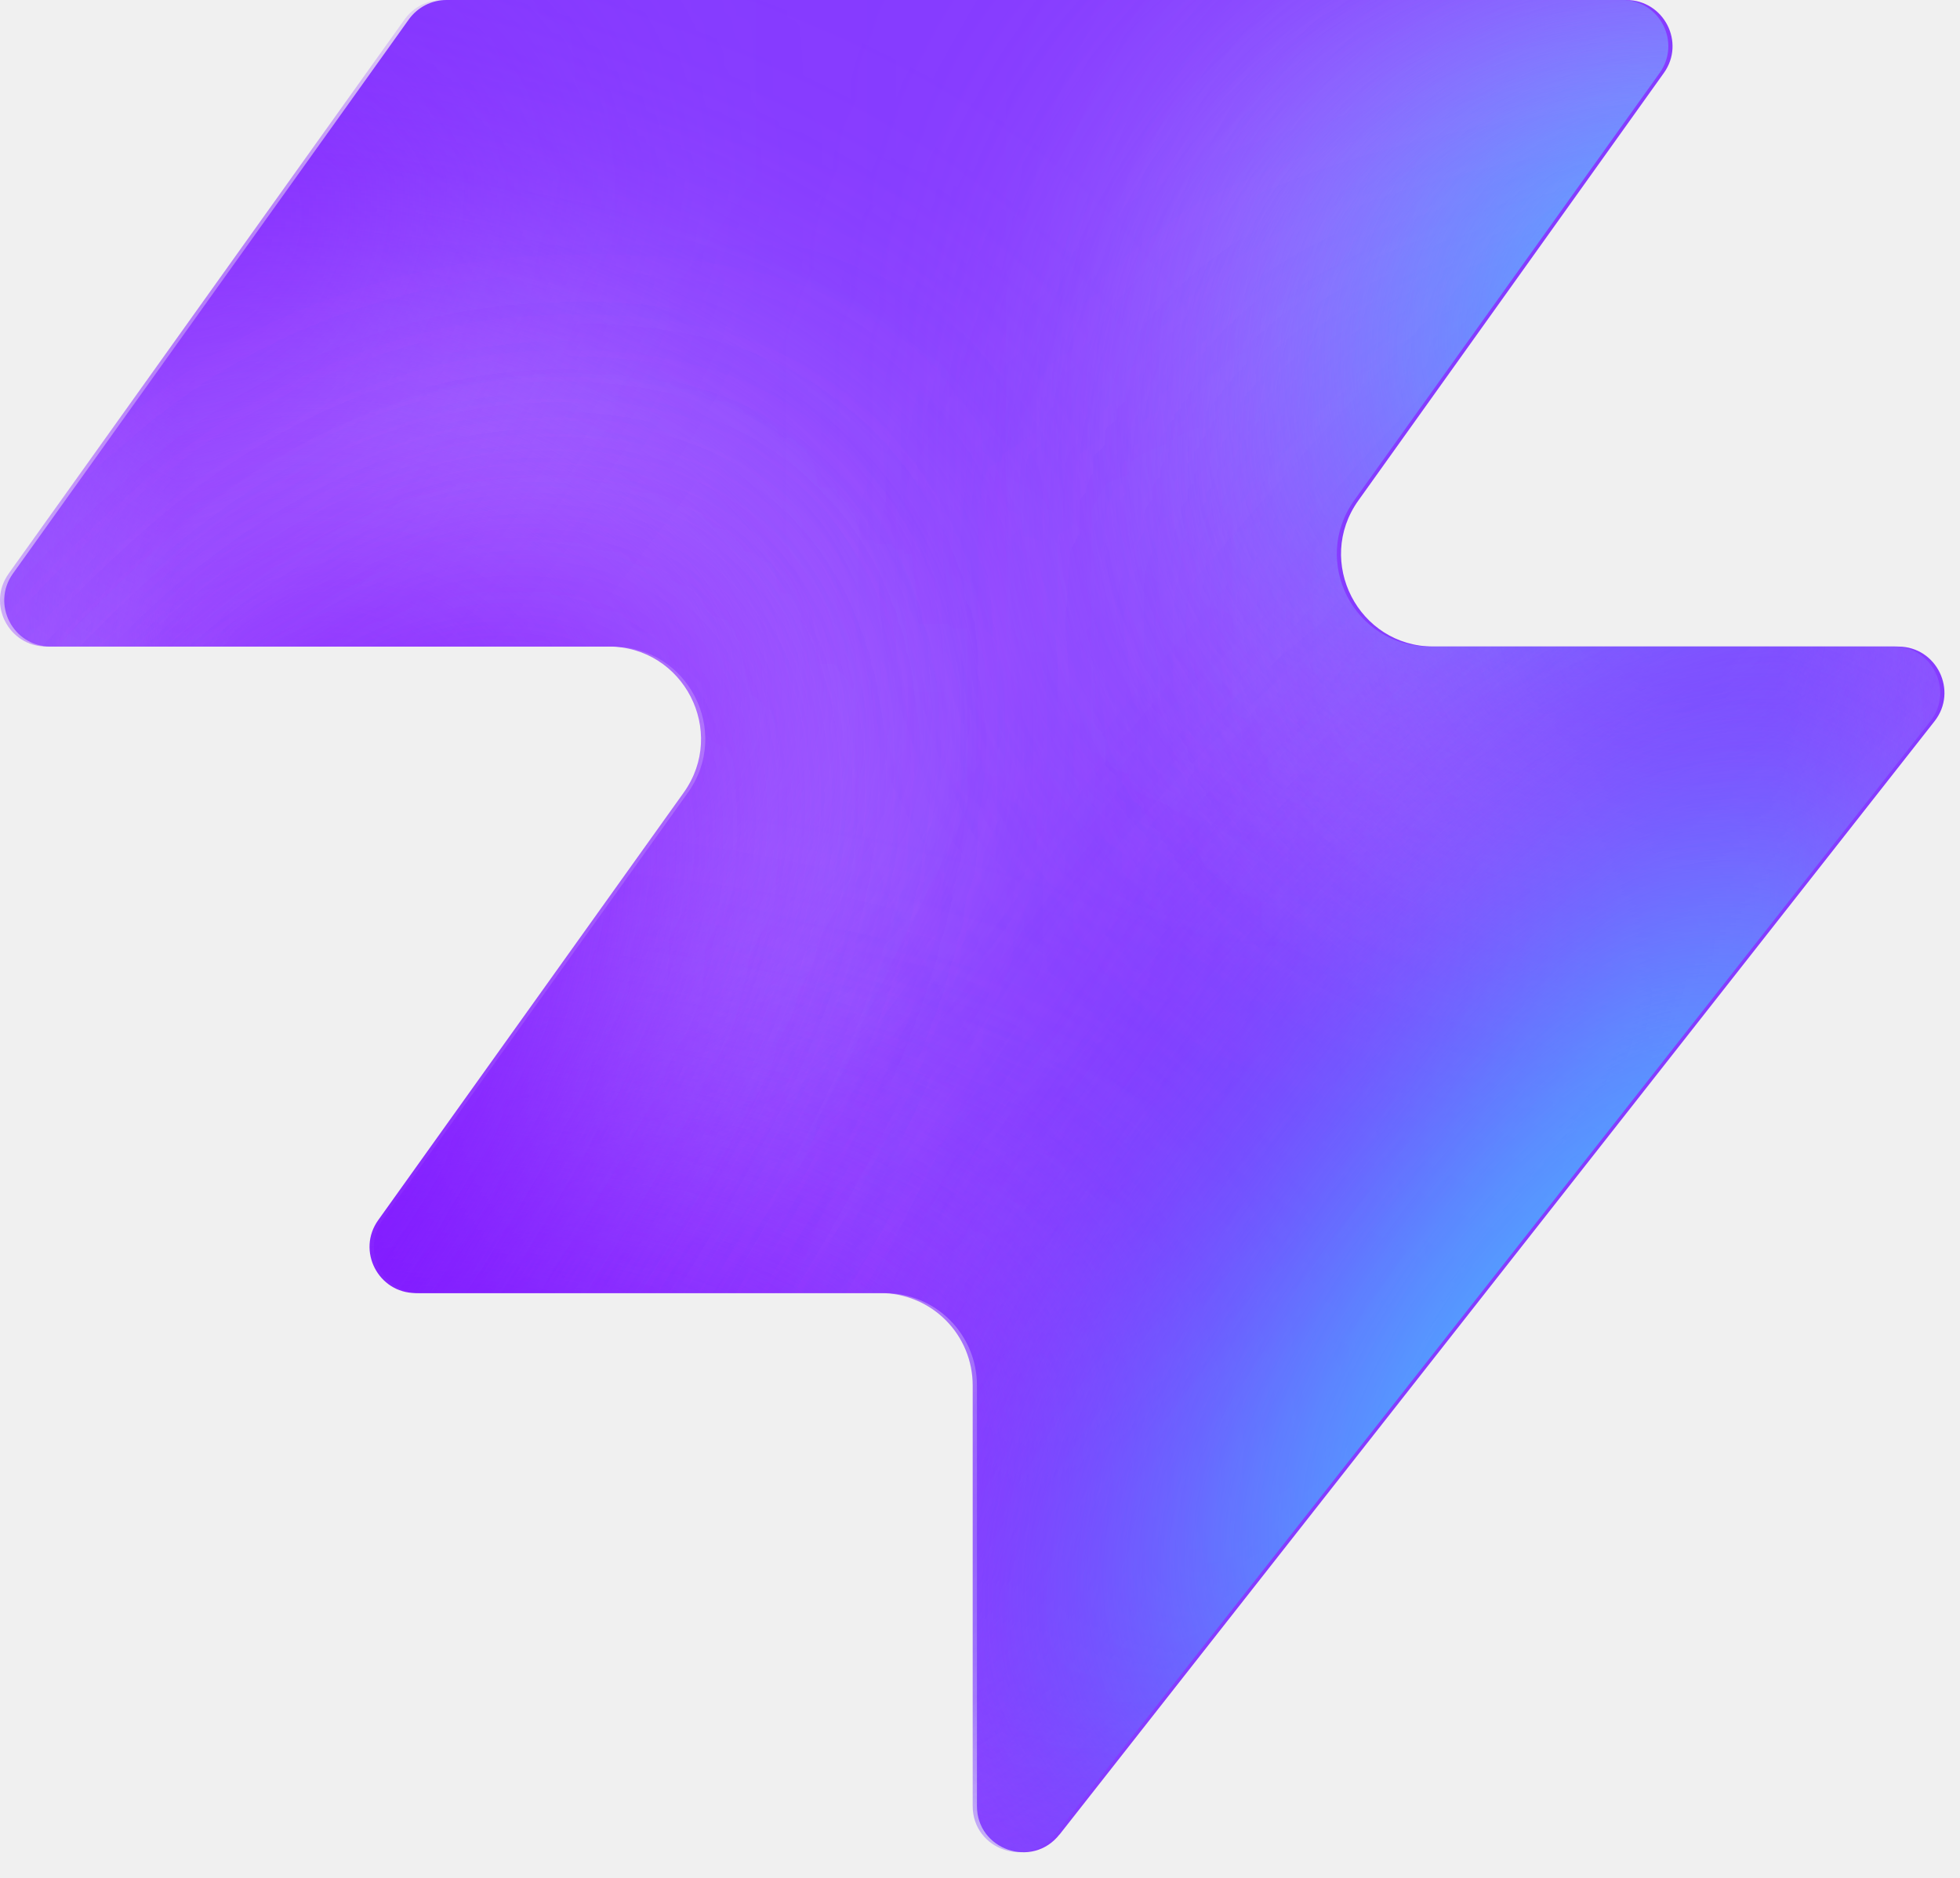
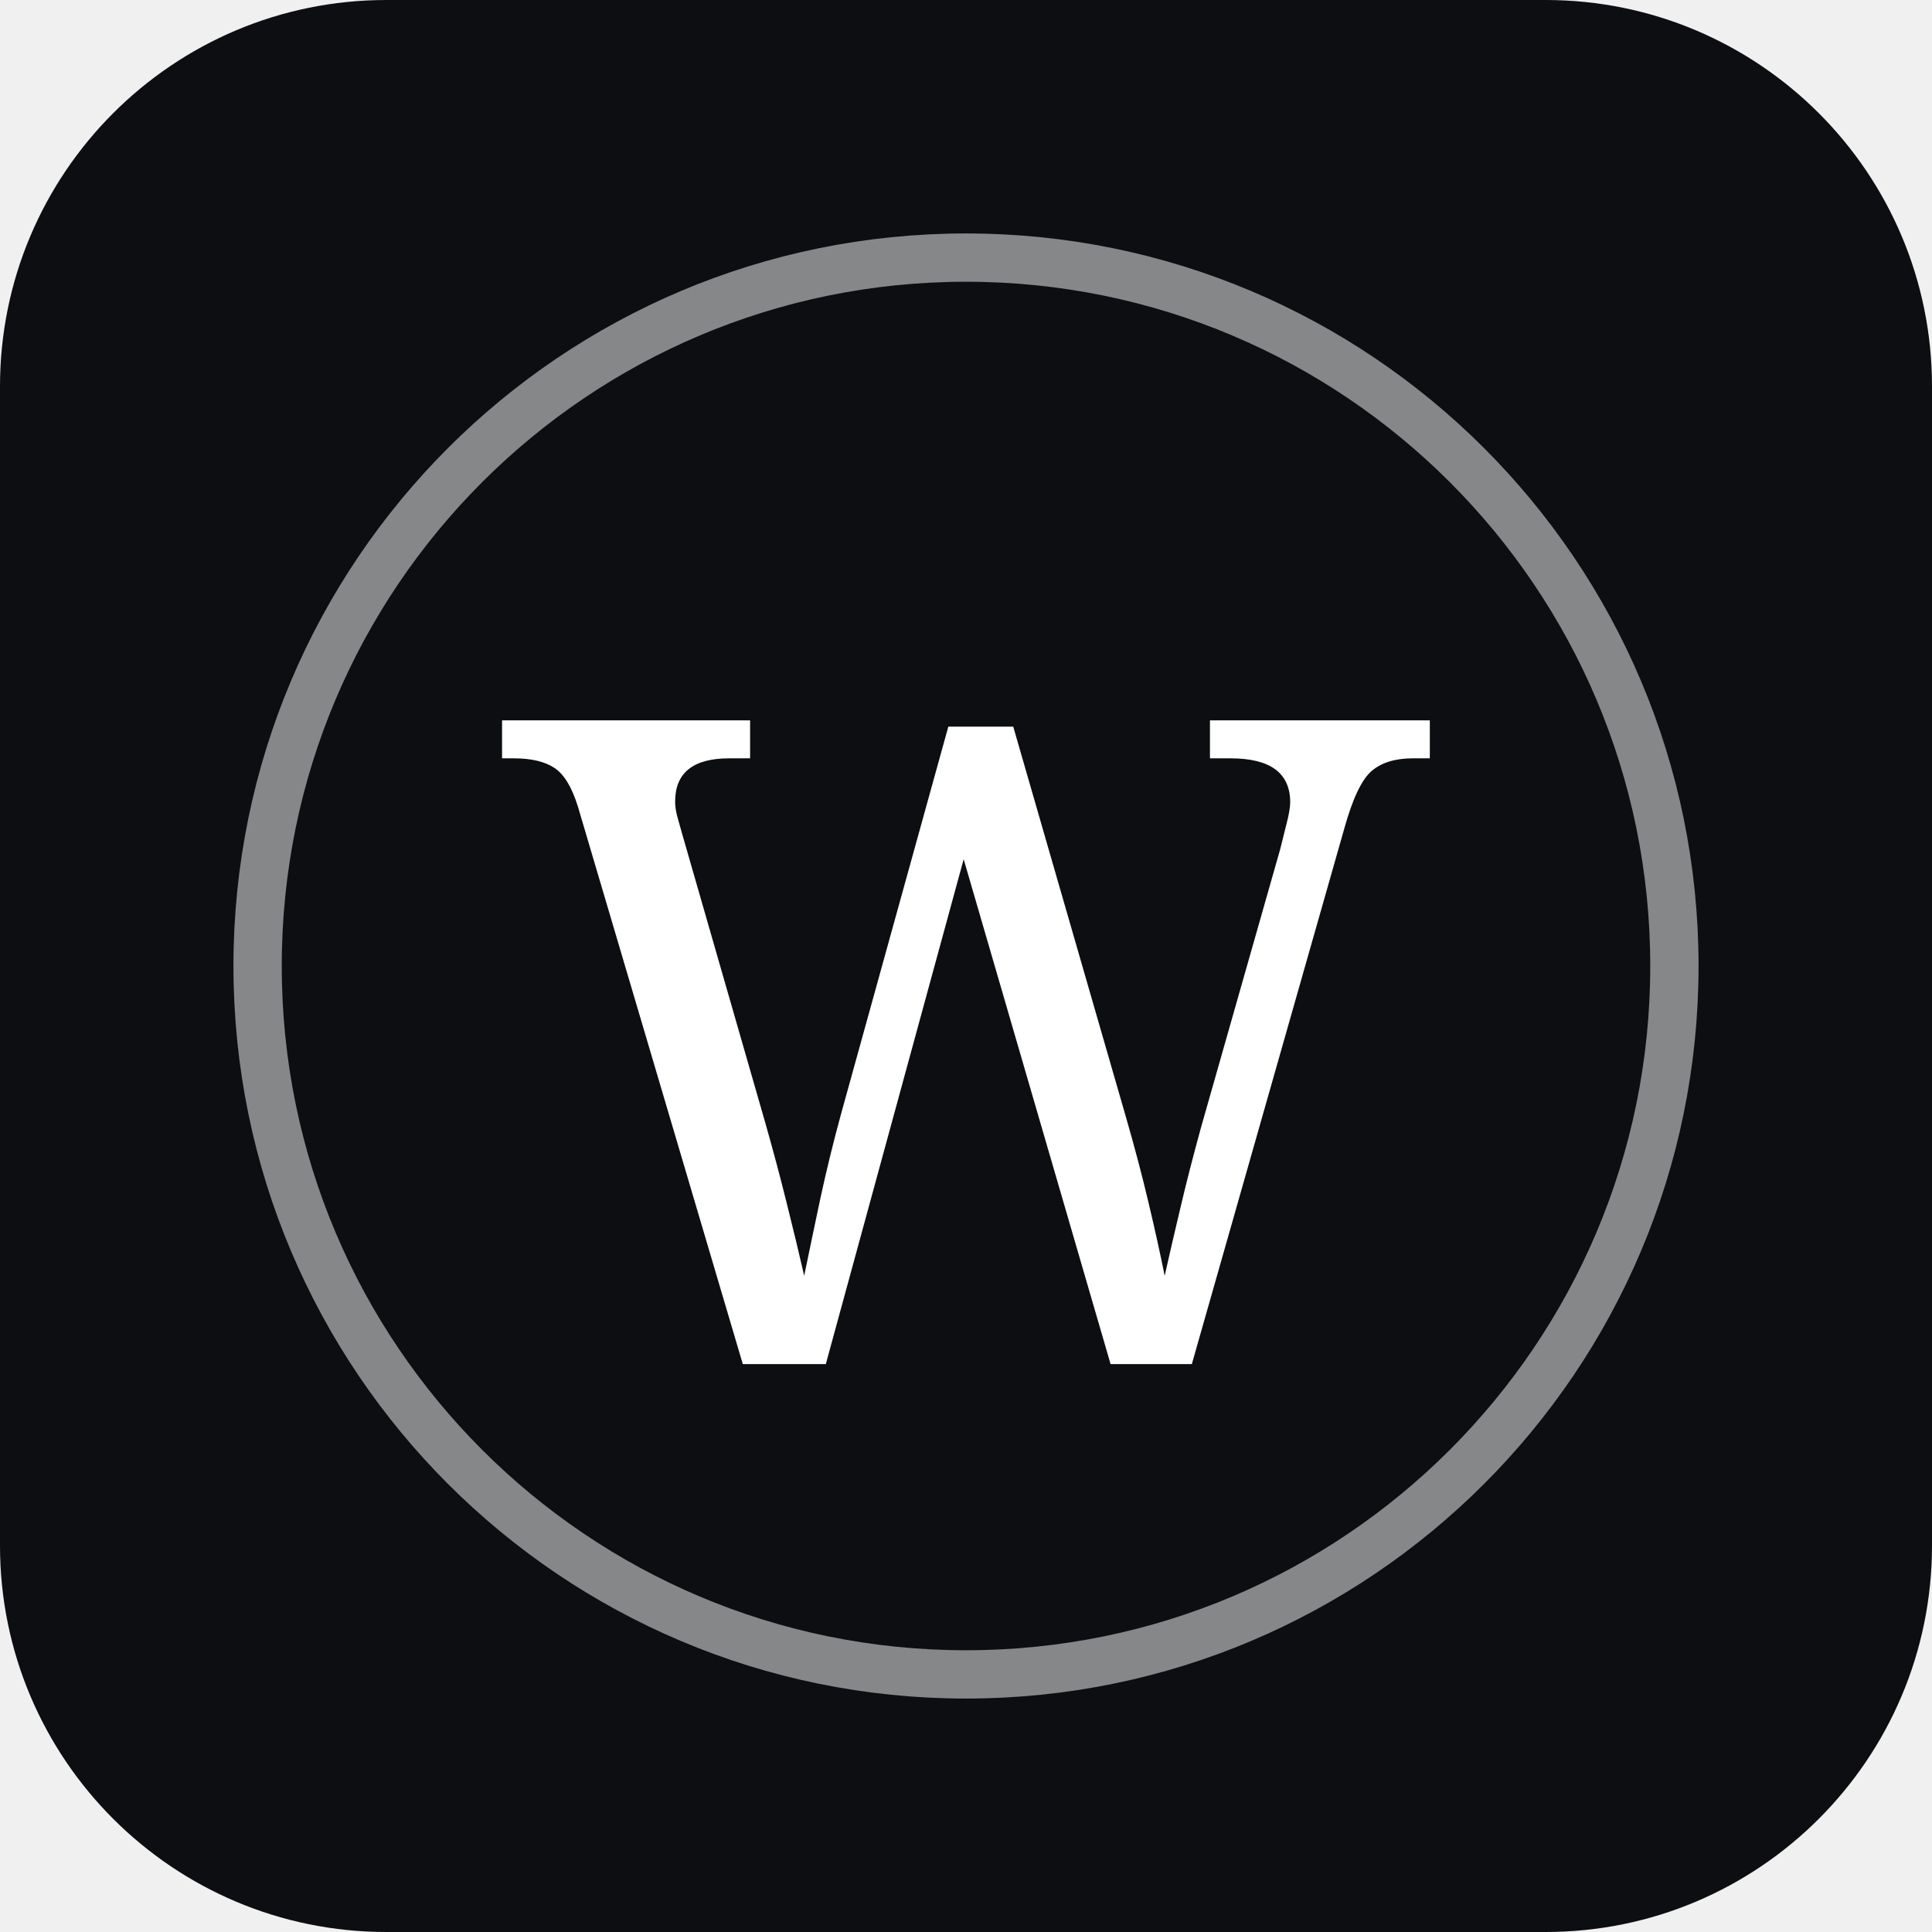
- <svg xmlns="http://www.w3.org/2000/svg" width="48" height="46" fill="none" viewBox="0 0 48 46">
-   <path fill="#863bff" d="M25.946 44.938c-.664.845-2.021.375-2.021-.698V33.937a2.26 2.26 0 0 0-2.262-2.262H10.287c-.92 0-1.456-1.04-.92-1.788l7.48-10.471c1.07-1.497 0-3.578-1.842-3.578H1.237c-.92 0-1.456-1.04-.92-1.788L10.013.474c.214-.297.556-.474.92-.474h28.894c.92 0 1.456 1.04.92 1.788l-7.48 10.471c-1.07 1.498 0 3.579 1.842 3.579h11.377c.943 0 1.473 1.088.89 1.83L25.947 44.94z" style="fill:#863bff;fill:color(display-p3 .525 .23 1);fill-opacity:1" />
-   <mask id="a" width="48" height="46" x="0" y="0" maskUnits="userSpaceOnUse" style="mask-type:alpha">
-     <path fill="#000" d="M25.842 44.938c-.664.844-2.021.375-2.021-.698V33.937a2.26 2.26 0 0 0-2.262-2.262H10.183c-.92 0-1.456-1.04-.92-1.788l7.48-10.471c1.07-1.498 0-3.579-1.842-3.579H1.133c-.92 0-1.456-1.04-.92-1.787L9.91.473c.214-.297.556-.474.92-.474h28.894c.92 0 1.456 1.04.92 1.788l-7.48 10.471c-1.07 1.498 0 3.578 1.842 3.578h11.377c.943 0 1.473 1.088.89 1.832L25.843 44.94z" style="fill:#000;fill-opacity:1" />
-   </mask>
-   <g mask="url(#a)">
-     <g filter="url(#b)">
-       <ellipse cx="5.508" cy="14.704" fill="#ede6ff" rx="5.508" ry="14.704" style="fill:#ede6ff;fill:color(display-p3 .927 .903 1);fill-opacity:1" transform="matrix(.00324 1 1 -.00324 -4.47 31.516)" />
-     </g>
-     <g filter="url(#c)">
-       <ellipse cx="10.399" cy="29.851" fill="#ede6ff" rx="10.399" ry="29.851" style="fill:#ede6ff;fill:color(display-p3 .927 .903 1);fill-opacity:1" transform="matrix(.00324 1 1 -.00324 -39.328 7.883)" />
-     </g>
-     <g filter="url(#d)">
-       <ellipse cx="5.508" cy="30.487" fill="#7e14ff" rx="5.508" ry="30.487" style="fill:#7e14ff;fill:color(display-p3 .492 .077 1);fill-opacity:1" transform="rotate(89.814 -25.913 -14.639)scale(1 -1)" />
-     </g>
-     <g filter="url(#e)">
-       <ellipse cx="5.508" cy="30.599" fill="#7e14ff" rx="5.508" ry="30.599" style="fill:#7e14ff;fill:color(display-p3 .492 .077 1);fill-opacity:1" transform="rotate(89.814 -32.644 -3.334)scale(1 -1)" />
-     </g>
-     <g filter="url(#f)">
-       <ellipse cx="5.508" cy="30.599" fill="#7e14ff" rx="5.508" ry="30.599" style="fill:#7e14ff;fill:color(display-p3 .492 .077 1);fill-opacity:1" transform="matrix(.00324 1 1 -.00324 -34.34 30.47)" />
-     </g>
-     <g filter="url(#g)">
-       <ellipse cx="14.072" cy="22.078" fill="#ede6ff" rx="14.072" ry="22.078" style="fill:#ede6ff;fill:color(display-p3 .927 .903 1);fill-opacity:1" transform="rotate(93.35 24.506 48.493)scale(-1 1)" />
-     </g>
-     <g filter="url(#h)">
-       <ellipse cx="3.47" cy="21.501" fill="#7e14ff" rx="3.47" ry="21.501" style="fill:#7e14ff;fill:color(display-p3 .492 .077 1);fill-opacity:1" transform="rotate(89.009 28.708 47.59)scale(-1 1)" />
-     </g>
-     <g filter="url(#i)">
-       <ellipse cx="3.47" cy="21.501" fill="#7e14ff" rx="3.47" ry="21.501" style="fill:#7e14ff;fill:color(display-p3 .492 .077 1);fill-opacity:1" transform="rotate(89.009 28.708 47.59)scale(-1 1)" />
-     </g>
-     <g filter="url(#j)">
-       <ellipse cx=".387" cy="8.972" fill="#7e14ff" rx="4.407" ry="29.108" style="fill:#7e14ff;fill:color(display-p3 .492 .077 1);fill-opacity:1" transform="rotate(39.51 .387 8.972)" />
-     </g>
-     <g filter="url(#k)">
-       <ellipse cx="47.523" cy="-6.092" fill="#7e14ff" rx="4.407" ry="29.108" style="fill:#7e14ff;fill:color(display-p3 .492 .077 1);fill-opacity:1" transform="rotate(37.892 47.523 -6.092)" />
-     </g>
-     <g filter="url(#l)">
-       <ellipse cx="41.412" cy="6.333" fill="#47bfff" rx="5.971" ry="9.665" style="fill:#47bfff;fill:color(display-p3 .28 .748 1);fill-opacity:1" transform="rotate(37.892 41.412 6.333)" />
-     </g>
-     <g filter="url(#m)">
-       <ellipse cx="-1.879" cy="38.332" fill="#7e14ff" rx="4.407" ry="29.108" style="fill:#7e14ff;fill:color(display-p3 .492 .077 1);fill-opacity:1" transform="rotate(37.892 -1.88 38.332)" />
-     </g>
-     <g filter="url(#n)">
-       <ellipse cx="-1.879" cy="38.332" fill="#7e14ff" rx="4.407" ry="29.108" style="fill:#7e14ff;fill:color(display-p3 .492 .077 1);fill-opacity:1" transform="rotate(37.892 -1.88 38.332)" />
-     </g>
-     <g filter="url(#o)">
-       <ellipse cx="35.651" cy="29.907" fill="#7e14ff" rx="4.407" ry="29.108" style="fill:#7e14ff;fill:color(display-p3 .492 .077 1);fill-opacity:1" transform="rotate(37.892 35.651 29.907)" />
-     </g>
-     <g filter="url(#p)">
-       <ellipse cx="38.418" cy="32.4" fill="#47bfff" rx="5.971" ry="15.297" style="fill:#47bfff;fill:color(display-p3 .28 .748 1);fill-opacity:1" transform="rotate(37.892 38.418 32.4)" />
-     </g>
-   </g>
-   <defs>
-     <filter id="b" width="60.045" height="41.654" x="-19.77" y="16.149" color-interpolation-filters="sRGB" filterUnits="userSpaceOnUse">
-       <feFlood flood-opacity="0" result="BackgroundImageFix" />
-       <feBlend in="SourceGraphic" in2="BackgroundImageFix" result="shape" />
-       <feGaussianBlur result="effect1_foregroundBlur_2002_17158" stdDeviation="7.659" />
-     </filter>
-     <filter id="c" width="90.34" height="51.437" x="-54.613" y="-7.533" color-interpolation-filters="sRGB" filterUnits="userSpaceOnUse">
-       <feFlood flood-opacity="0" result="BackgroundImageFix" />
-       <feBlend in="SourceGraphic" in2="BackgroundImageFix" result="shape" />
-       <feGaussianBlur result="effect1_foregroundBlur_2002_17158" stdDeviation="7.659" />
-     </filter>
-     <filter id="d" width="79.355" height="29.4" x="-49.64" y="2.03" color-interpolation-filters="sRGB" filterUnits="userSpaceOnUse">
-       <feFlood flood-opacity="0" result="BackgroundImageFix" />
-       <feBlend in="SourceGraphic" in2="BackgroundImageFix" result="shape" />
-       <feGaussianBlur result="effect1_foregroundBlur_2002_17158" stdDeviation="4.596" />
-     </filter>
-     <filter id="e" width="79.579" height="29.4" x="-45.045" y="20.029" color-interpolation-filters="sRGB" filterUnits="userSpaceOnUse">
-       <feFlood flood-opacity="0" result="BackgroundImageFix" />
-       <feBlend in="SourceGraphic" in2="BackgroundImageFix" result="shape" />
-       <feGaussianBlur result="effect1_foregroundBlur_2002_17158" stdDeviation="4.596" />
-     </filter>
-     <filter id="f" width="79.579" height="29.4" x="-43.513" y="21.178" color-interpolation-filters="sRGB" filterUnits="userSpaceOnUse">
-       <feFlood flood-opacity="0" result="BackgroundImageFix" />
-       <feBlend in="SourceGraphic" in2="BackgroundImageFix" result="shape" />
-       <feGaussianBlur result="effect1_foregroundBlur_2002_17158" stdDeviation="4.596" />
-     </filter>
-     <filter id="g" width="74.749" height="58.852" x="15.756" y="-17.901" color-interpolation-filters="sRGB" filterUnits="userSpaceOnUse">
-       <feFlood flood-opacity="0" result="BackgroundImageFix" />
-       <feBlend in="SourceGraphic" in2="BackgroundImageFix" result="shape" />
-       <feGaussianBlur result="effect1_foregroundBlur_2002_17158" stdDeviation="7.659" />
-     </filter>
-     <filter id="h" width="61.377" height="25.362" x="23.548" y="2.284" color-interpolation-filters="sRGB" filterUnits="userSpaceOnUse">
-       <feFlood flood-opacity="0" result="BackgroundImageFix" />
-       <feBlend in="SourceGraphic" in2="BackgroundImageFix" result="shape" />
-       <feGaussianBlur result="effect1_foregroundBlur_2002_17158" stdDeviation="4.596" />
-     </filter>
-     <filter id="i" width="61.377" height="25.362" x="23.548" y="2.284" color-interpolation-filters="sRGB" filterUnits="userSpaceOnUse">
-       <feFlood flood-opacity="0" result="BackgroundImageFix" />
-       <feBlend in="SourceGraphic" in2="BackgroundImageFix" result="shape" />
-       <feGaussianBlur result="effect1_foregroundBlur_2002_17158" stdDeviation="4.596" />
-     </filter>
-     <filter id="j" width="56.045" height="63.649" x="-27.636" y="-22.853" color-interpolation-filters="sRGB" filterUnits="userSpaceOnUse">
-       <feFlood flood-opacity="0" result="BackgroundImageFix" />
-       <feBlend in="SourceGraphic" in2="BackgroundImageFix" result="shape" />
-       <feGaussianBlur result="effect1_foregroundBlur_2002_17158" stdDeviation="4.596" />
-     </filter>
-     <filter id="k" width="54.814" height="64.646" x="20.116" y="-38.415" color-interpolation-filters="sRGB" filterUnits="userSpaceOnUse">
-       <feFlood flood-opacity="0" result="BackgroundImageFix" />
-       <feBlend in="SourceGraphic" in2="BackgroundImageFix" result="shape" />
-       <feGaussianBlur result="effect1_foregroundBlur_2002_17158" stdDeviation="4.596" />
-     </filter>
-     <filter id="l" width="33.541" height="35.313" x="24.641" y="-11.323" color-interpolation-filters="sRGB" filterUnits="userSpaceOnUse">
-       <feFlood flood-opacity="0" result="BackgroundImageFix" />
-       <feBlend in="SourceGraphic" in2="BackgroundImageFix" result="shape" />
-       <feGaussianBlur result="effect1_foregroundBlur_2002_17158" stdDeviation="4.596" />
-     </filter>
-     <filter id="m" width="54.814" height="64.646" x="-29.286" y="6.009" color-interpolation-filters="sRGB" filterUnits="userSpaceOnUse">
-       <feFlood flood-opacity="0" result="BackgroundImageFix" />
-       <feBlend in="SourceGraphic" in2="BackgroundImageFix" result="shape" />
-       <feGaussianBlur result="effect1_foregroundBlur_2002_17158" stdDeviation="4.596" />
-     </filter>
-     <filter id="n" width="54.814" height="64.646" x="-29.286" y="6.009" color-interpolation-filters="sRGB" filterUnits="userSpaceOnUse">
-       <feFlood flood-opacity="0" result="BackgroundImageFix" />
-       <feBlend in="SourceGraphic" in2="BackgroundImageFix" result="shape" />
-       <feGaussianBlur result="effect1_foregroundBlur_2002_17158" stdDeviation="4.596" />
-     </filter>
-     <filter id="o" width="54.814" height="64.646" x="8.244" y="-2.416" color-interpolation-filters="sRGB" filterUnits="userSpaceOnUse">
-       <feFlood flood-opacity="0" result="BackgroundImageFix" />
-       <feBlend in="SourceGraphic" in2="BackgroundImageFix" result="shape" />
-       <feGaussianBlur result="effect1_foregroundBlur_2002_17158" stdDeviation="4.596" />
-     </filter>
-     <filter id="p" width="39.409" height="43.623" x="18.713" y="10.588" color-interpolation-filters="sRGB" filterUnits="userSpaceOnUse">
-       <feFlood flood-opacity="0" result="BackgroundImageFix" />
-       <feBlend in="SourceGraphic" in2="BackgroundImageFix" result="shape" />
-       <feGaussianBlur result="effect1_foregroundBlur_2002_17158" stdDeviation="4.596" />
-     </filter>
-   </defs>
+ <svg xmlns="http://www.w3.org/2000/svg" viewBox="0 0 120 120" width="120" height="120">
+   <rect width="120" height="120" rx="24" fill="#0c0e12" />
+   <circle cx="60" cy="60" r="44" stroke="#ffffff" stroke-width="3" opacity="0.5" fill="none" />
+   <text x="60" y="63" dominant-baseline="central" text-anchor="middle" font-family="Cormorant Garamond, Georgia, serif" font-size="56" font-weight="500" fill="#ffffff">W</text>
</svg>
